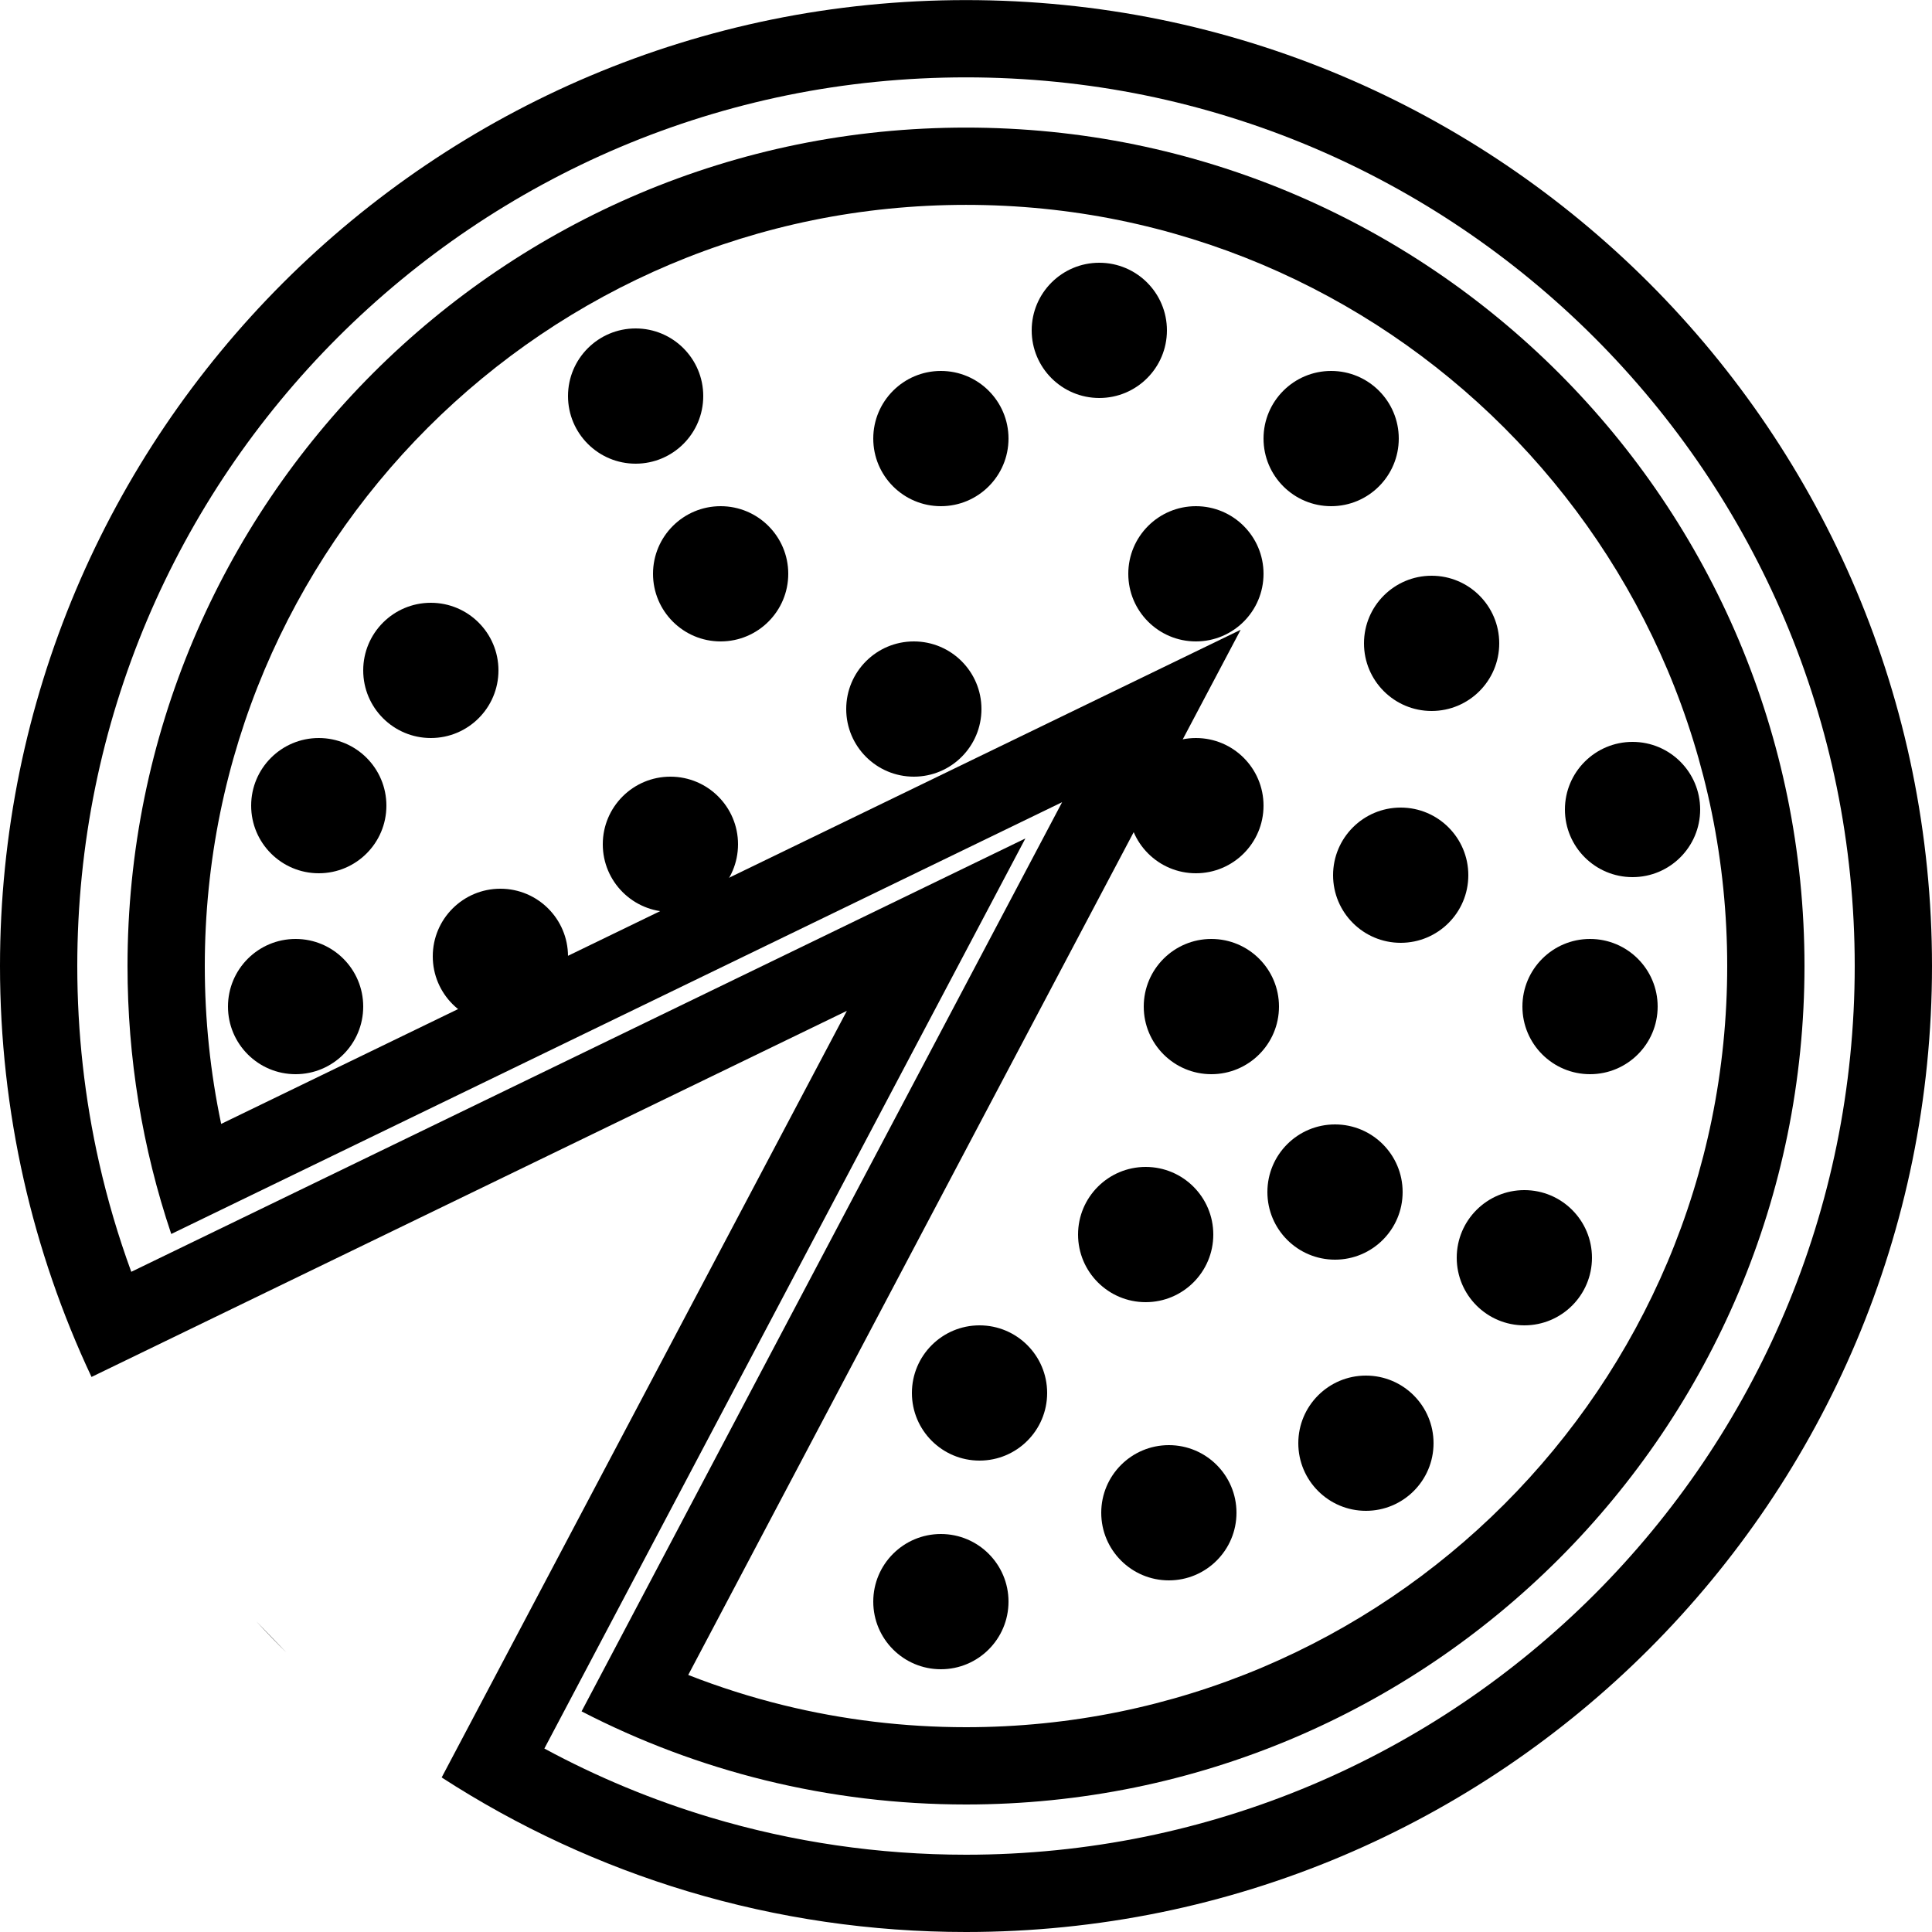
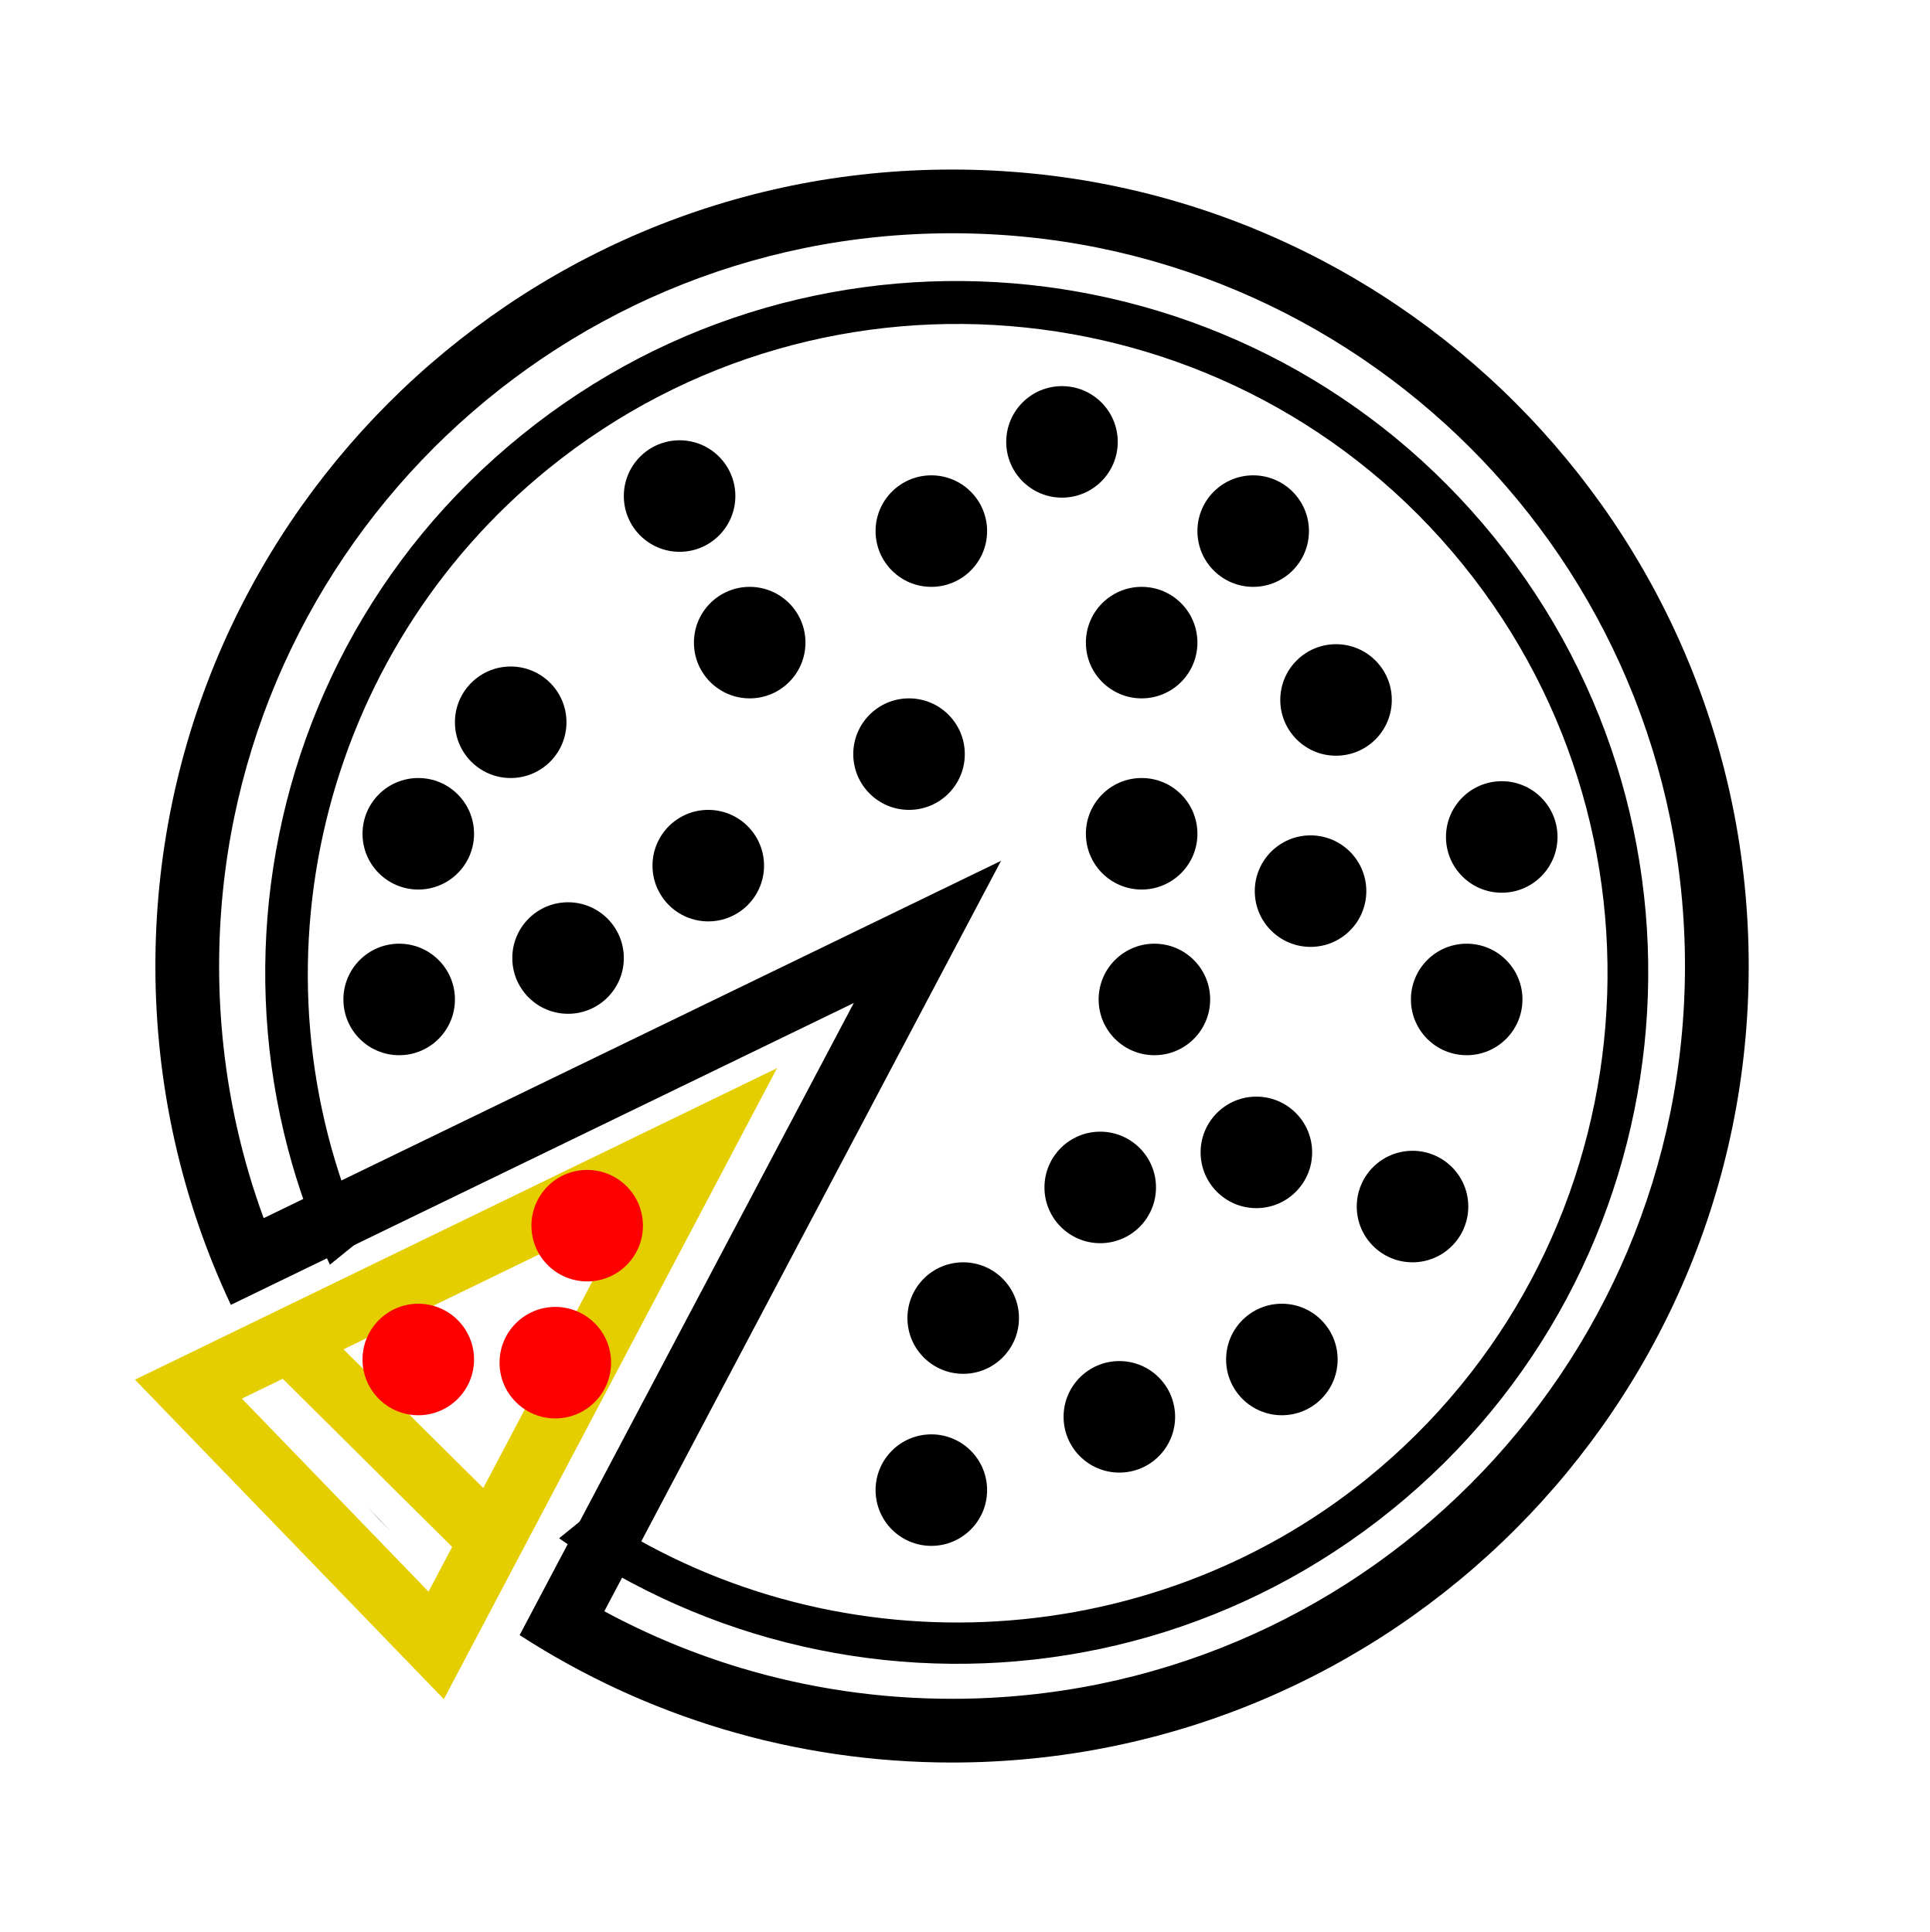
- <svg xmlns="http://www.w3.org/2000/svg" width="500" height="500" viewBox="0 0 500 500">
-   <g id="Sliced_Pizza" data-name="Sliced Pizza" transform="translate(-960 491)">
-     <g id="Subtraction_2" data-name="Subtraction 2" transform="translate(923 -458)" fill="none">
-       <path d="M287,434a216.093,216.093,0,0,1-99.488-24.1L311.875,174.607,81.319,286.354A217.337,217.337,0,1,1,287,434Z" stroke="none" />
-       <path d="M 287 414 C 300.379 414 313.744 412.653 326.723 409.997 C 339.363 407.411 351.795 403.552 363.675 398.527 C 375.344 393.591 386.6 387.482 397.131 380.367 C 407.567 373.317 417.381 365.219 426.3 356.3 C 435.219 347.381 443.317 337.567 450.367 327.131 C 457.482 316.6 463.591 305.344 468.527 293.675 C 473.552 281.795 477.411 269.363 479.997 256.724 C 482.653 243.744 484 230.379 484 217 C 484 203.621 482.653 190.256 479.997 177.276 C 477.411 164.637 473.552 152.205 468.527 140.325 C 463.591 128.656 457.482 117.4 450.367 106.869 C 443.317 96.433 435.219 86.619 426.3 77.7 C 417.381 68.78 407.567 60.683 397.131 53.633 C 386.6 46.518 375.344 40.409 363.675 35.473 C 351.795 30.448 339.363 26.589 326.724 24.003 C 300.766 18.691 273.235 18.691 247.277 24.003 C 234.637 26.589 222.205 30.448 210.325 35.473 C 198.656 40.409 187.4 46.518 176.869 53.633 C 166.434 60.683 156.62 68.78 147.7 77.7 C 138.78 86.62 130.683 96.434 123.633 106.869 C 116.519 117.4 110.409 128.656 105.473 140.325 C 100.448 152.205 96.589 164.637 94.003 177.276 C 91.347 190.255 90 203.62 90 217 C 90 230.829 91.422 244.503 94.239 257.866 L 358.081 129.987 L 215.115 400.476 C 223.151 403.626 231.389 406.244 239.763 408.304 C 255.125 412.084 271.018 414 287 414 M 287 434 C 269.409 434 251.909 431.889 234.985 427.725 C 218.545 423.681 202.573 417.684 187.512 409.901 L 311.875 174.607 L 81.319 286.354 C 73.808 264.072 70 240.739 70 217 C 70 202.277 71.483 187.563 74.409 173.267 C 77.26 159.334 81.514 145.629 87.053 132.534 C 92.492 119.676 99.223 107.274 107.06 95.673 C 114.823 84.183 123.738 73.377 133.558 63.558 C 143.378 53.738 154.183 44.823 165.673 37.06 C 177.274 29.223 189.676 22.492 202.534 17.053 C 215.63 11.514 229.334 7.26 243.267 4.409 C 271.859 -1.442 302.141 -1.442 330.733 4.409 C 344.666 7.26 358.371 11.514 371.466 17.053 C 384.325 22.492 396.726 29.223 408.327 37.06 C 419.817 44.823 430.622 53.738 440.442 63.558 C 450.262 73.377 459.177 84.183 466.94 95.673 C 474.777 107.274 481.509 119.676 486.947 132.534 C 492.486 145.63 496.74 159.334 499.591 173.267 C 502.517 187.563 504 202.277 504 217 C 504 231.723 502.517 246.437 499.591 260.733 C 496.74 274.666 492.486 288.37 486.947 301.466 C 481.509 314.324 474.777 326.726 466.94 338.327 C 459.177 349.817 450.262 360.622 440.442 370.442 C 430.622 380.262 419.817 389.177 408.327 396.94 C 396.726 404.777 384.325 411.508 371.466 416.947 C 358.371 422.486 344.666 426.74 330.733 429.591 C 316.437 432.517 301.723 434 287 434 Z" stroke="none" fill="#000" />
+ <svg xmlns="http://www.w3.org/2000/svg" width="605.437" height="606.382" viewBox="0 0 605.437 606.382">
+   <g id="sliced_Pizza" data-name="sliced Pizza" transform="translate(-911.237 544.191)">
+     <g id="Subtraction_3" data-name="Subtraction 3" transform="translate(890.135 -258.003) rotate(-39)" fill="none">
+       <path d="M237.758,434a218.644,218.644,0,0,1-43.734-4.408A215.831,215.831,0,0,1,116.43,396.94,216.81,216.81,0,0,1,29.019,276.5H42.454c25.841,85.374,106.153,145,195.3,145,112.486,0,204-91.514,204-204s-91.514-204-204-204a204.377,204.377,0,0,0-197.019,151H27.152A216.936,216.936,0,0,1,194.024,4.408a219.14,219.14,0,0,1,87.467,0A215.833,215.833,0,0,1,359.084,37.06a217.631,217.631,0,0,1,78.62,95.474,215.956,215.956,0,0,1,12.644,40.733,219.093,219.093,0,0,1,0,87.466A215.824,215.824,0,0,1,417.7,338.327a217.637,217.637,0,0,1-95.474,78.62,215.894,215.894,0,0,1-40.733,12.645A218.626,218.626,0,0,1,237.758,434Z" stroke="none" />
+       <path d="M 237.758 434 C 223.035 434 208.321 432.517 194.024 429.592 C 180.09 426.74 166.386 422.486 153.291 416.947 C 140.431 411.507 128.029 404.776 116.43 396.94 C 104.94 389.177 94.135 380.262 84.315 370.442 C 74.495 360.622 65.58 349.817 57.818 338.327 C 49.98 326.725 43.248 314.323 37.81 301.466 C 34.39 293.379 31.432 284.98 29.019 276.5 L 42.454 276.5 C 68.295 361.874 148.607 421.5 237.758 421.5 C 350.244 421.5 441.758 329.986 441.758 217.5 C 441.758 105.014 350.244 13.5 237.758 13.5 C 145.694 13.5 64.677 75.594 40.738 164.5 L 27.152 164.5 C 29.863 153.599 33.449 142.845 37.81 132.534 C 43.248 119.676 49.98 107.275 57.818 95.674 C 65.579 84.184 74.494 73.378 84.315 63.558 C 94.135 53.738 104.94 44.822 116.43 37.06 C 128.03 29.224 140.431 22.493 153.291 17.053 C 166.386 11.514 180.09 7.26 194.024 4.408 C 222.618 -1.442 252.899 -1.442 281.49 4.408 C 295.423 7.259 309.128 11.514 322.223 17.053 C 335.084 22.493 347.485 29.224 359.084 37.06 C 370.574 44.823 381.379 53.738 391.199 63.558 C 401.017 73.375 409.932 84.18 417.697 95.674 C 425.533 107.272 432.265 119.674 437.704 132.534 C 443.243 145.631 447.497 159.336 450.348 173.267 C 453.274 187.562 454.757 202.275 454.757 217 C 454.757 231.724 453.274 246.438 450.348 260.733 C 447.497 274.664 443.243 288.369 437.704 301.466 C 432.265 314.325 425.534 326.727 417.697 338.327 C 409.931 349.821 401.016 360.626 391.199 370.442 C 381.379 380.262 370.574 389.177 359.084 396.94 C 347.485 404.776 335.084 411.507 322.223 416.947 C 309.128 422.486 295.423 426.741 281.49 429.592 C 267.194 432.517 252.48 434 237.758 434 Z" stroke="none" fill="#000" />
    </g>
-     <g id="Subtraction_1" data-name="Subtraction 1" transform="translate(960 -491)" fill="none">
-       <path d="M250,500a248.826,248.826,0,0,1-135.7-40L219.164,261.61,23.685,356.354a248.674,248.674,0,0,1-17.54-51.017A252.32,252.32,0,0,1,5.079,199.617,248.632,248.632,0,0,1,42.7,110.223,250.73,250.73,0,0,1,152.688,19.646,248.739,248.739,0,0,1,199.616,5.079a252.437,252.437,0,0,1,100.767,0A248.631,248.631,0,0,1,389.777,42.7a250.731,250.731,0,0,1,90.576,109.993,248.746,248.746,0,0,1,14.567,46.928,252.44,252.44,0,0,1,0,100.768A248.631,248.631,0,0,1,457.3,389.778a250.729,250.729,0,0,1-109.993,90.576,248.749,248.749,0,0,1-46.928,14.567A251.85,251.85,0,0,1,250,500ZM74.017,427.568c-2.615-2.592-5.211-5.281-7.715-7.992l7.717,7.991Z" stroke="none" />
-       <path d="M 249.999 480 C 265.618 480 281.221 478.428 296.374 475.327 C 311.132 472.307 325.648 467.801 339.52 461.934 C 353.144 456.172 366.286 449.038 378.581 440.732 C 390.764 432.501 402.221 423.048 412.634 412.635 C 423.047 402.222 432.5 390.765 440.731 378.582 C 449.037 366.287 456.171 353.145 461.933 339.521 C 467.8 325.649 472.306 311.133 475.326 296.375 C 478.427 281.221 480 265.618 480 250 C 480 234.382 478.427 218.78 475.327 203.626 C 472.306 188.868 467.8 174.351 461.933 160.48 C 456.171 146.856 449.037 133.714 440.731 121.419 C 432.5 109.236 423.047 97.779 412.634 87.366 C 402.221 76.953 390.764 67.5 378.581 59.269 C 366.286 50.962 353.144 43.829 339.52 38.066 C 325.648 32.199 311.132 27.693 296.374 24.673 C 266.067 18.472 233.932 18.471 203.625 24.673 C 188.868 27.693 174.351 32.199 160.479 38.066 C 146.855 43.829 133.714 50.962 121.419 59.269 C 109.235 67.5 97.778 76.953 87.365 87.366 C 76.952 97.779 67.499 109.236 59.269 121.419 C 50.962 133.714 43.829 146.856 38.066 160.48 C 32.199 174.352 27.693 188.868 24.673 203.626 C 21.572 218.78 20 234.382 20 250 C 20 267.192 21.902 284.327 25.654 300.929 C 27.814 310.49 30.599 319.925 33.975 329.142 L 265.369 216.99 L 140.879 452.522 C 154.546 459.903 168.919 465.872 183.795 470.335 C 205.172 476.749 227.447 480 249.999 480 M 249.999 500 C 225.499 500 201.291 496.465 178.048 489.491 C 155.54 482.739 134.093 472.818 114.303 460.004 L 219.164 261.61 L 23.685 356.354 C 16.013 340.057 10.112 322.892 6.146 305.337 C 2.068 287.291 5.859375050931703e-06 268.672 5.859375050931703e-06 250 C 5.859375050931703e-06 233.038 1.709 216.087 5.079 199.617 C 8.364 183.565 13.265 167.776 19.646 152.689 C 25.912 137.875 33.667 123.588 42.696 110.223 C 51.639 96.985 61.91 84.537 73.223 73.224 C 84.536 61.911 96.984 51.64 110.222 42.696 C 123.587 33.667 137.875 25.912 152.688 19.646 C 167.776 13.265 183.564 8.364 199.616 5.079 C 232.556 -1.661 267.443 -1.661 300.383 5.079 C 316.435 8.364 332.223 13.265 347.311 19.646 C 362.124 25.912 376.412 33.667 389.777 42.696 C 403.015 51.64 415.463 61.911 426.776 73.224 C 438.089 84.537 448.36 96.985 457.303 110.223 C 466.333 123.588 474.088 137.876 480.353 152.689 C 486.735 167.776 491.636 183.565 494.92 199.617 C 498.291 216.087 500 233.038 500 250 C 500 266.962 498.291 283.914 494.92 300.384 C 491.636 316.436 486.735 332.225 480.353 347.312 C 474.088 362.125 466.333 376.413 457.303 389.778 C 448.36 403.016 438.089 415.464 426.776 426.777 C 415.463 438.09 403.015 448.361 389.777 457.305 C 376.412 466.334 362.124 474.089 347.311 480.354 C 332.223 486.736 316.435 491.637 300.383 494.921 C 283.913 498.292 266.962 500 249.999 500 Z M 74.017 427.568 C 71.402 424.976 68.806 422.287 66.302 419.575 L 74.019 427.566 L 74.017 427.568 Z" stroke="none" fill="#000" />
+     <g id="sliced_Pizza-2" data-name="sliced Pizza">
+       <g id="Subtraction_1" data-name="Subtraction 1" transform="translate(960 -491)" fill="none">
+         <path d="M250,500a248.826,248.826,0,0,1-135.7-40L219.164,261.61,23.685,356.354a248.674,248.674,0,0,1-17.54-51.017A252.32,252.32,0,0,1,5.079,199.617,248.632,248.632,0,0,1,42.7,110.223,250.73,250.73,0,0,1,152.688,19.646,248.739,248.739,0,0,1,199.616,5.079a252.437,252.437,0,0,1,100.767,0A248.631,248.631,0,0,1,389.777,42.7a250.731,250.731,0,0,1,90.576,109.993,248.746,248.746,0,0,1,14.567,46.928,252.44,252.44,0,0,1,0,100.768A248.631,248.631,0,0,1,457.3,389.778a250.729,250.729,0,0,1-109.993,90.576,248.749,248.749,0,0,1-46.928,14.567A251.85,251.85,0,0,1,250,500ZM74.017,427.568c-2.615-2.592-5.211-5.281-7.715-7.992l7.717,7.991Z" stroke="none" />
+         <path d="M 249.999 480 C 265.618 480 281.221 478.428 296.374 475.327 C 311.132 472.307 325.648 467.801 339.52 461.934 C 353.144 456.172 366.286 449.038 378.581 440.732 C 390.764 432.501 402.221 423.048 412.634 412.635 C 423.047 402.222 432.5 390.765 440.731 378.582 C 449.037 366.287 456.171 353.145 461.933 339.521 C 467.8 325.649 472.306 311.133 475.326 296.375 C 478.427 281.221 480 265.618 480 250 C 480 234.382 478.427 218.78 475.327 203.626 C 472.306 188.868 467.8 174.351 461.933 160.48 C 456.171 146.856 449.037 133.714 440.731 121.419 C 432.5 109.236 423.047 97.779 412.634 87.366 C 402.221 76.953 390.764 67.5 378.581 59.269 C 366.286 50.962 353.144 43.829 339.52 38.066 C 325.648 32.199 311.132 27.693 296.374 24.673 C 266.067 18.472 233.932 18.471 203.625 24.673 C 188.868 27.693 174.351 32.199 160.479 38.066 C 146.855 43.829 133.714 50.962 121.419 59.269 C 109.235 67.5 97.778 76.953 87.365 87.366 C 76.952 97.779 67.499 109.236 59.269 121.419 C 50.962 133.714 43.829 146.856 38.066 160.48 C 32.199 174.352 27.693 188.868 24.673 203.626 C 21.572 218.78 20 234.382 20 250 C 20 267.192 21.902 284.327 25.654 300.929 C 27.814 310.49 30.599 319.925 33.975 329.142 L 265.369 216.99 L 140.879 452.522 C 154.546 459.903 168.919 465.872 183.795 470.335 C 205.172 476.749 227.447 480 249.999 480 M 249.999 500 C 225.499 500 201.291 496.465 178.048 489.491 C 155.54 482.739 134.093 472.818 114.303 460.004 L 219.164 261.61 L 23.685 356.354 C 16.013 340.057 10.112 322.892 6.146 305.337 C 2.068 287.291 5.859375050931703e-06 268.672 5.859375050931703e-06 250 C 5.859375050931703e-06 233.038 1.709 216.087 5.079 199.617 C 8.364 183.565 13.265 167.776 19.646 152.689 C 25.912 137.875 33.667 123.588 42.696 110.223 C 51.639 96.985 61.91 84.537 73.223 73.224 C 84.536 61.911 96.984 51.64 110.222 42.696 C 123.587 33.667 137.875 25.912 152.688 19.646 C 167.776 13.265 183.564 8.364 199.616 5.079 C 232.556 -1.661 267.443 -1.661 300.383 5.079 C 316.435 8.364 332.223 13.265 347.311 19.646 C 362.124 25.912 376.412 33.667 389.777 42.696 C 403.015 51.64 415.463 61.911 426.776 73.224 C 438.089 84.537 448.36 96.985 457.303 110.223 C 466.333 123.588 474.088 137.876 480.353 152.689 C 486.735 167.776 491.636 183.565 494.92 199.617 C 498.291 216.087 500 233.038 500 250 C 500 266.962 498.291 283.914 494.92 300.384 C 491.636 316.436 486.735 332.225 480.353 347.312 C 474.088 362.125 466.333 376.413 457.303 389.778 C 448.36 403.016 438.089 415.464 426.776 426.777 C 415.463 438.09 403.015 448.361 389.777 457.305 C 376.412 466.334 362.124 474.089 347.311 480.354 C 332.223 486.736 316.435 491.637 300.383 494.921 C 283.913 498.292 266.962 500 249.999 500 Z M 74.017 427.568 C 71.402 424.976 68.806 422.287 66.302 419.575 L 74.019 427.566 L 74.017 427.568 Z" stroke="none" fill="#000" />
+       </g>
+       <g id="Path_1" data-name="Path 1" transform="matrix(0.695, 0.719, -0.719, 0.695, 1106.615, -259.087)" fill="none">
+         <path d="M69.735,0l69.735,212.834H0Z" stroke="none" />
+         <path d="M 69.735 64.234 L 27.599 192.834 L 111.872 192.834 L 69.735 64.234 M 69.735 -1.52587890625e-05 L 139.471 212.834 L 0 212.834 L 69.735 -1.52587890625e-05 Z" stroke="none" fill="#e5ce00" />
+       </g>
+       <circle id="Ellipse_70" data-name="Ellipse 70" cx="17.5" cy="17.5" r="17.5" transform="translate(1054 -335)" />
+       <circle id="Ellipse_71" data-name="Ellipse 71" cx="17.5" cy="17.5" r="17.5" transform="translate(1129 -360)" />
+       <circle id="Ellipse_72" data-name="Ellipse 72" cx="17.5" cy="17.5" r="17.5" transform="translate(1116 -290)" />
+       <circle id="Ellipse_73" data-name="Ellipse 73" cx="17.5" cy="17.5" r="17.5" transform="translate(1107 -406)" />
+       <circle id="Ellipse_74" data-name="Ellipse 74" cx="17.5" cy="17.5" r="17.5" transform="translate(1179 -325)" />
+       <circle id="Ellipse_75" data-name="Ellipse 75" cx="17.5" cy="17.5" r="17.5" transform="translate(1186 -395)" />
+       <circle id="Ellipse_76" data-name="Ellipse 76" cx="17.5" cy="17.5" r="17.5" transform="translate(1227 -423)" />
+       <circle id="Ellipse_77" data-name="Ellipse 77" cx="17.5" cy="17.5" r="17.5" transform="translate(1252 -360)" />
+       <circle id="Ellipse_78" data-name="Ellipse 78" cx="17.5" cy="17.5" r="17.5" transform="translate(1287 -395)" />
+       <circle id="Ellipse_79" data-name="Ellipse 79" cx="17.5" cy="17.5" r="17.5" transform="translate(1313 -342)" />
+       <circle id="Ellipse_80" data-name="Ellipse 80" cx="17.5" cy="17.5" r="17.5" transform="translate(1252 -300)" />
+       <circle id="Ellipse_81" data-name="Ellipse 81" cx="17.5" cy="17.5" r="17.5" transform="translate(1305 -282)" />
+       <circle id="Ellipse_82" data-name="Ellipse 82" cx="17.5" cy="17.5" r="17.5" transform="translate(1365 -299)" />
+       <circle id="Ellipse_83" data-name="Ellipse 83" cx="17.5" cy="17.5" r="17.5" transform="translate(1354 -248)" />
+       <circle id="Ellipse_84" data-name="Ellipse 84" cx="17.5" cy="17.5" r="17.5" transform="translate(1256 -248)" />
+       <circle id="Ellipse_85" data-name="Ellipse 85" cx="17.5" cy="17.5" r="17.5" transform="translate(1337 -183)" />
+       <circle id="Ellipse_86" data-name="Ellipse 86" cx="17.5" cy="17.5" r="17.5" transform="translate(1296 -135)" />
+       <circle id="Ellipse_87" data-name="Ellipse 87" cx="17.5" cy="17.5" r="17.5" transform="translate(1288 -200)" />
+       <circle id="Ellipse_88" data-name="Ellipse 88" cx="17.5" cy="17.5" r="17.5" transform="translate(1239 -189)" />
+       <circle id="Ellipse_89" data-name="Ellipse 89" cx="17.5" cy="17.5" r="17.5" transform="translate(1245 -117)" />
+       <circle id="Ellipse_90" data-name="Ellipse 90" cx="17.5" cy="17.5" r="17.5" transform="translate(1186 -94)" />
+       <circle id="Ellipse_91" data-name="Ellipse 91" cx="17.5" cy="17.5" r="17.5" transform="translate(1196 -148)" />
+       <circle id="Ellipse_95" data-name="Ellipse 95" cx="17.5" cy="17.5" r="17.5" transform="translate(1019 -248)" />
+       <circle id="Ellipse_96" data-name="Ellipse 96" cx="17.5" cy="17.5" r="17.5" transform="translate(1025 -300)" />
+       <circle id="Ellipse_97" data-name="Ellipse 97" cx="17.5" cy="17.5" r="17.5" transform="translate(1072 -261)" />
+       <line id="Line_1" data-name="Line 1" x2="66.5" y2="66" transform="translate(1001 -124.5)" fill="none" stroke="#e5ce00" stroke-width="20" />
+       <circle id="Ellipse_100" data-name="Ellipse 100" cx="17.5" cy="17.5" r="17.5" transform="translate(1068 -134)" fill="red" />
+       <circle id="Ellipse_101" data-name="Ellipse 101" cx="17.5" cy="17.5" r="17.5" transform="translate(1078 -177)" fill="red" />
+       <circle id="Ellipse_102" data-name="Ellipse 102" cx="17.5" cy="17.5" r="17.5" transform="translate(1025 -135)" fill="red" />
    </g>
-     <circle id="Ellipse_70" data-name="Ellipse 70" cx="17.5" cy="17.5" r="17.5" transform="translate(1054 -335)" />
-     <circle id="Ellipse_71" data-name="Ellipse 71" cx="17.5" cy="17.5" r="17.5" transform="translate(1129 -360)" />
-     <circle id="Ellipse_72" data-name="Ellipse 72" cx="17.5" cy="17.5" r="17.5" transform="translate(1116 -290)" />
-     <circle id="Ellipse_73" data-name="Ellipse 73" cx="17.5" cy="17.5" r="17.5" transform="translate(1107 -406)" />
-     <circle id="Ellipse_74" data-name="Ellipse 74" cx="17.5" cy="17.5" r="17.5" transform="translate(1179 -325)" />
-     <circle id="Ellipse_75" data-name="Ellipse 75" cx="17.5" cy="17.5" r="17.5" transform="translate(1186 -395)" />
-     <circle id="Ellipse_76" data-name="Ellipse 76" cx="17.5" cy="17.5" r="17.5" transform="translate(1227 -423)" />
-     <circle id="Ellipse_77" data-name="Ellipse 77" cx="17.5" cy="17.5" r="17.5" transform="translate(1252 -360)" />
-     <circle id="Ellipse_78" data-name="Ellipse 78" cx="17.5" cy="17.5" r="17.5" transform="translate(1287 -395)" />
-     <circle id="Ellipse_79" data-name="Ellipse 79" cx="17.5" cy="17.5" r="17.5" transform="translate(1313 -342)" />
-     <circle id="Ellipse_80" data-name="Ellipse 80" cx="17.5" cy="17.5" r="17.5" transform="translate(1252 -300)" />
-     <circle id="Ellipse_81" data-name="Ellipse 81" cx="17.5" cy="17.5" r="17.5" transform="translate(1305 -282)" />
-     <circle id="Ellipse_82" data-name="Ellipse 82" cx="17.5" cy="17.5" r="17.5" transform="translate(1365 -299)" />
-     <circle id="Ellipse_83" data-name="Ellipse 83" cx="17.5" cy="17.5" r="17.5" transform="translate(1354 -248)" />
-     <circle id="Ellipse_84" data-name="Ellipse 84" cx="17.5" cy="17.5" r="17.5" transform="translate(1256 -248)" />
-     <circle id="Ellipse_85" data-name="Ellipse 85" cx="17.5" cy="17.5" r="17.5" transform="translate(1337 -183)" />
-     <circle id="Ellipse_86" data-name="Ellipse 86" cx="17.5" cy="17.5" r="17.5" transform="translate(1296 -135)" />
-     <circle id="Ellipse_87" data-name="Ellipse 87" cx="17.5" cy="17.5" r="17.5" transform="translate(1288 -200)" />
-     <circle id="Ellipse_88" data-name="Ellipse 88" cx="17.5" cy="17.5" r="17.5" transform="translate(1239 -189)" />
-     <circle id="Ellipse_89" data-name="Ellipse 89" cx="17.5" cy="17.5" r="17.5" transform="translate(1245 -117)" />
-     <circle id="Ellipse_90" data-name="Ellipse 90" cx="17.5" cy="17.5" r="17.5" transform="translate(1186 -94)" />
-     <circle id="Ellipse_91" data-name="Ellipse 91" cx="17.5" cy="17.5" r="17.5" transform="translate(1196 -148)" />
-     <circle id="Ellipse_95" data-name="Ellipse 95" cx="17.5" cy="17.5" r="17.5" transform="translate(1019 -248)" />
-     <circle id="Ellipse_96" data-name="Ellipse 96" cx="17.5" cy="17.5" r="17.5" transform="translate(1025 -300)" />
-     <circle id="Ellipse_97" data-name="Ellipse 97" cx="17.5" cy="17.5" r="17.5" transform="translate(1072 -261)" />
  </g>
</svg>
